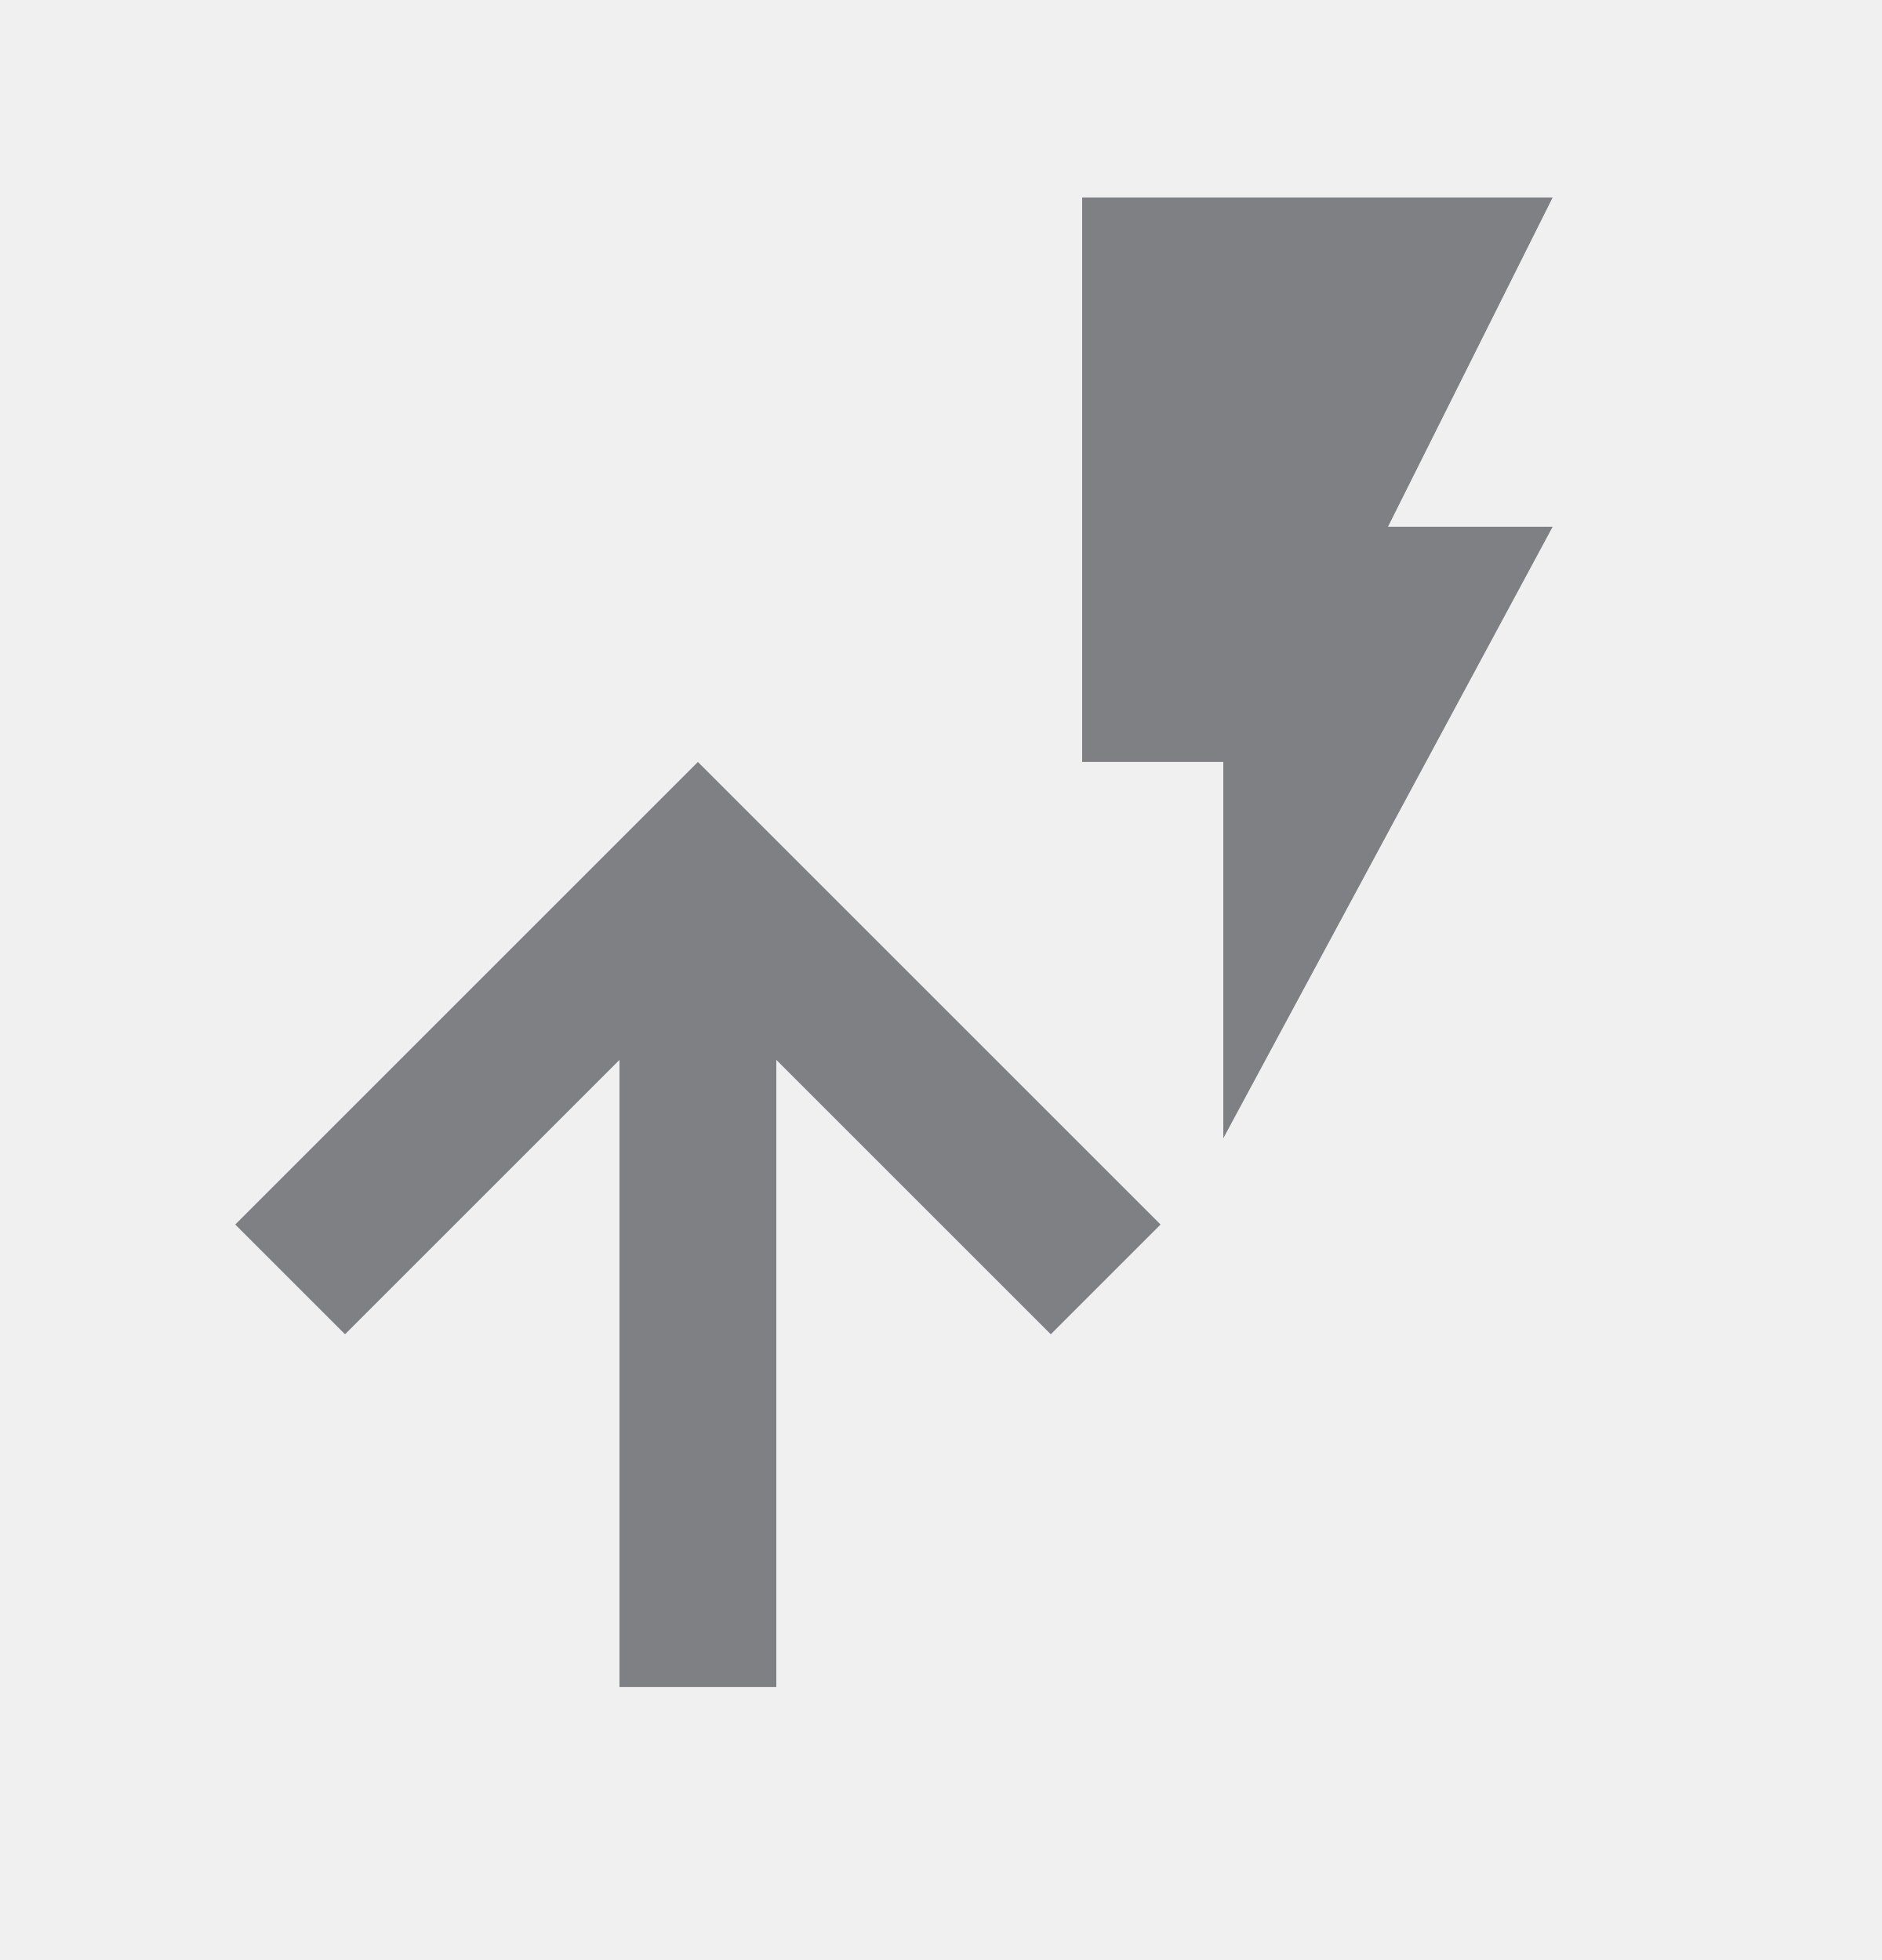
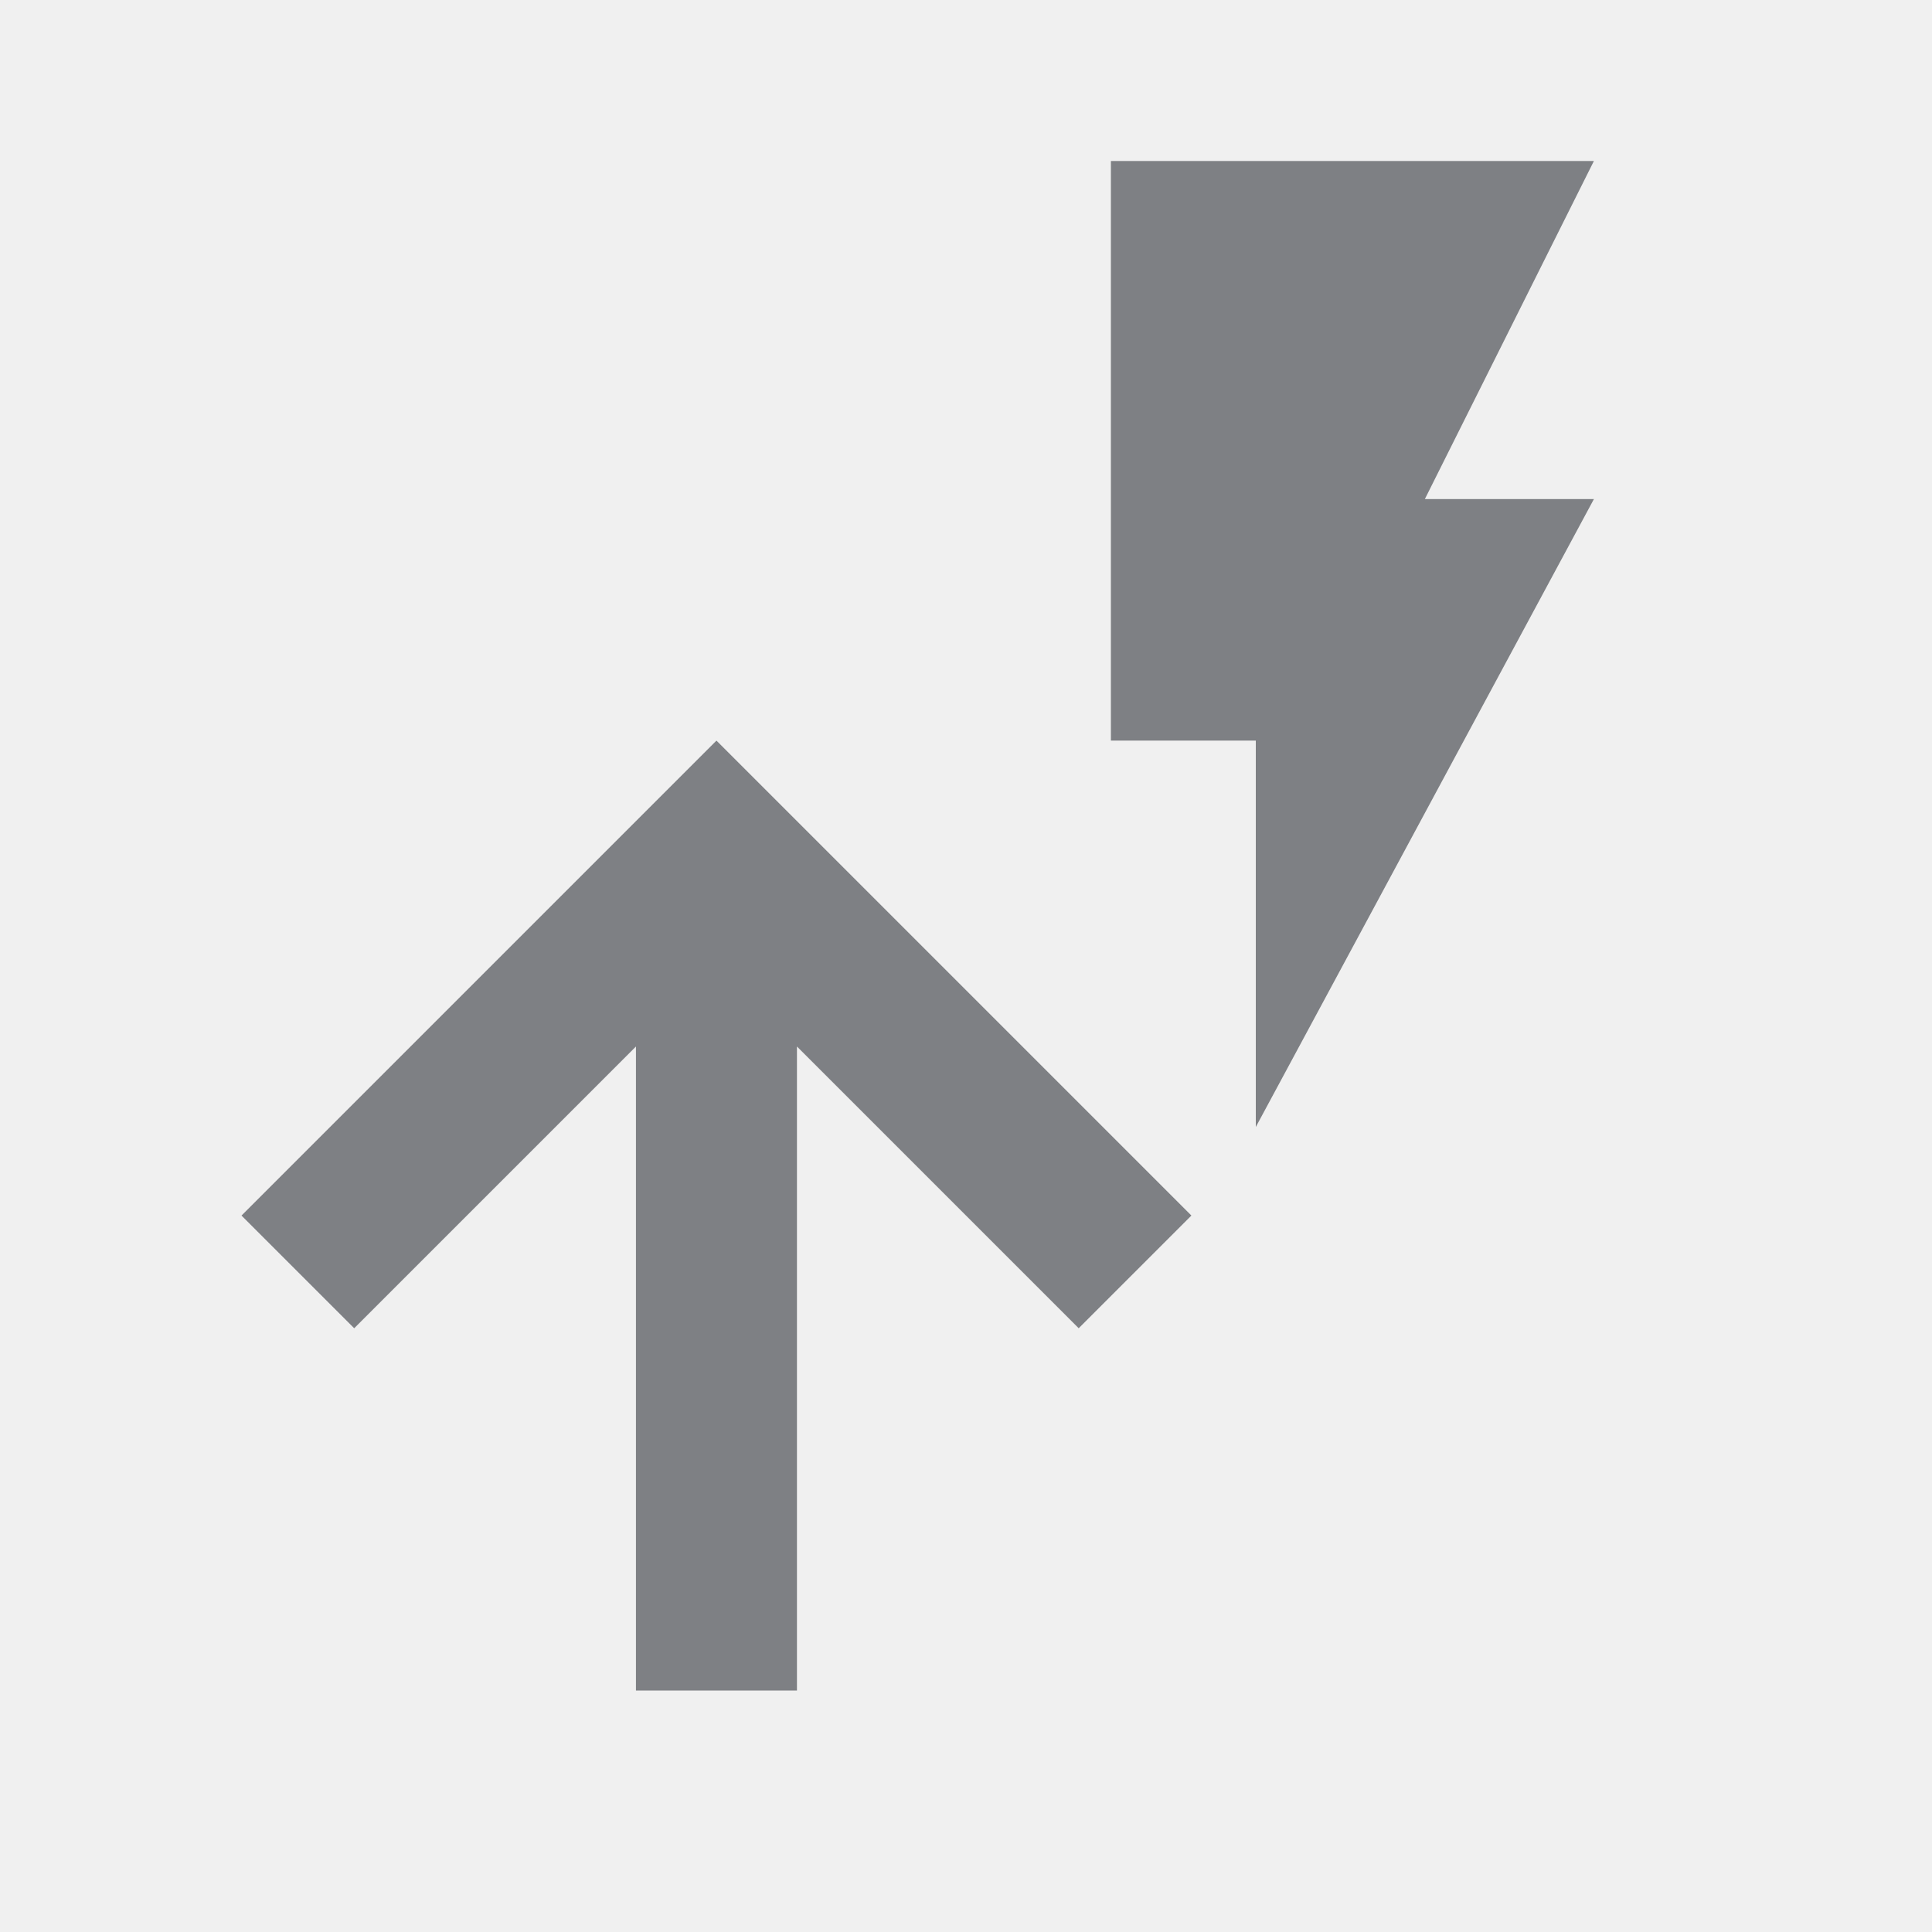
- <svg xmlns="http://www.w3.org/2000/svg" width="24" height="25" viewBox="0 0 24 25" fill="none">
+ <svg xmlns="http://www.w3.org/2000/svg" width="24" height="24" viewBox="0 0 24 24" fill="none">
  <g clip-path="url(#clip0)">
-     <path d="M13.8 2.519H19.8L17.7 6.719H19.8L15.6 14.519V9.719H13.8V2.519Z" fill="#7E8084" />
-     <path d="M9.9 21.519H7.9V13.519L4.4 17.019L3 15.619L8.9 9.719L14.8 15.619L13.4 17.019L9.9 13.519V21.519Z" fill="#7E8084" />
+     <path d="M13.8 2H19.8L17.7 6.2H19.8L15.6 14V9.2H13.8V2Z" fill="#7E8084" />
+     <path d="M9.9 21H7.9V13L4.4 16.5L3 15.1L8.9 9.2L14.8 15.1L13.4 16.5L9.9 13V21Z" fill="#7E8084" />
  </g>
  <defs>
    <clipPath id="clip0">
-       <rect width="16.8" height="19" fill="white" transform="translate(3 2.51917)" />
+       <rect width="16.8" height="19" fill="white" transform="translate(3 2)" />
    </clipPath>
  </defs>
</svg>
